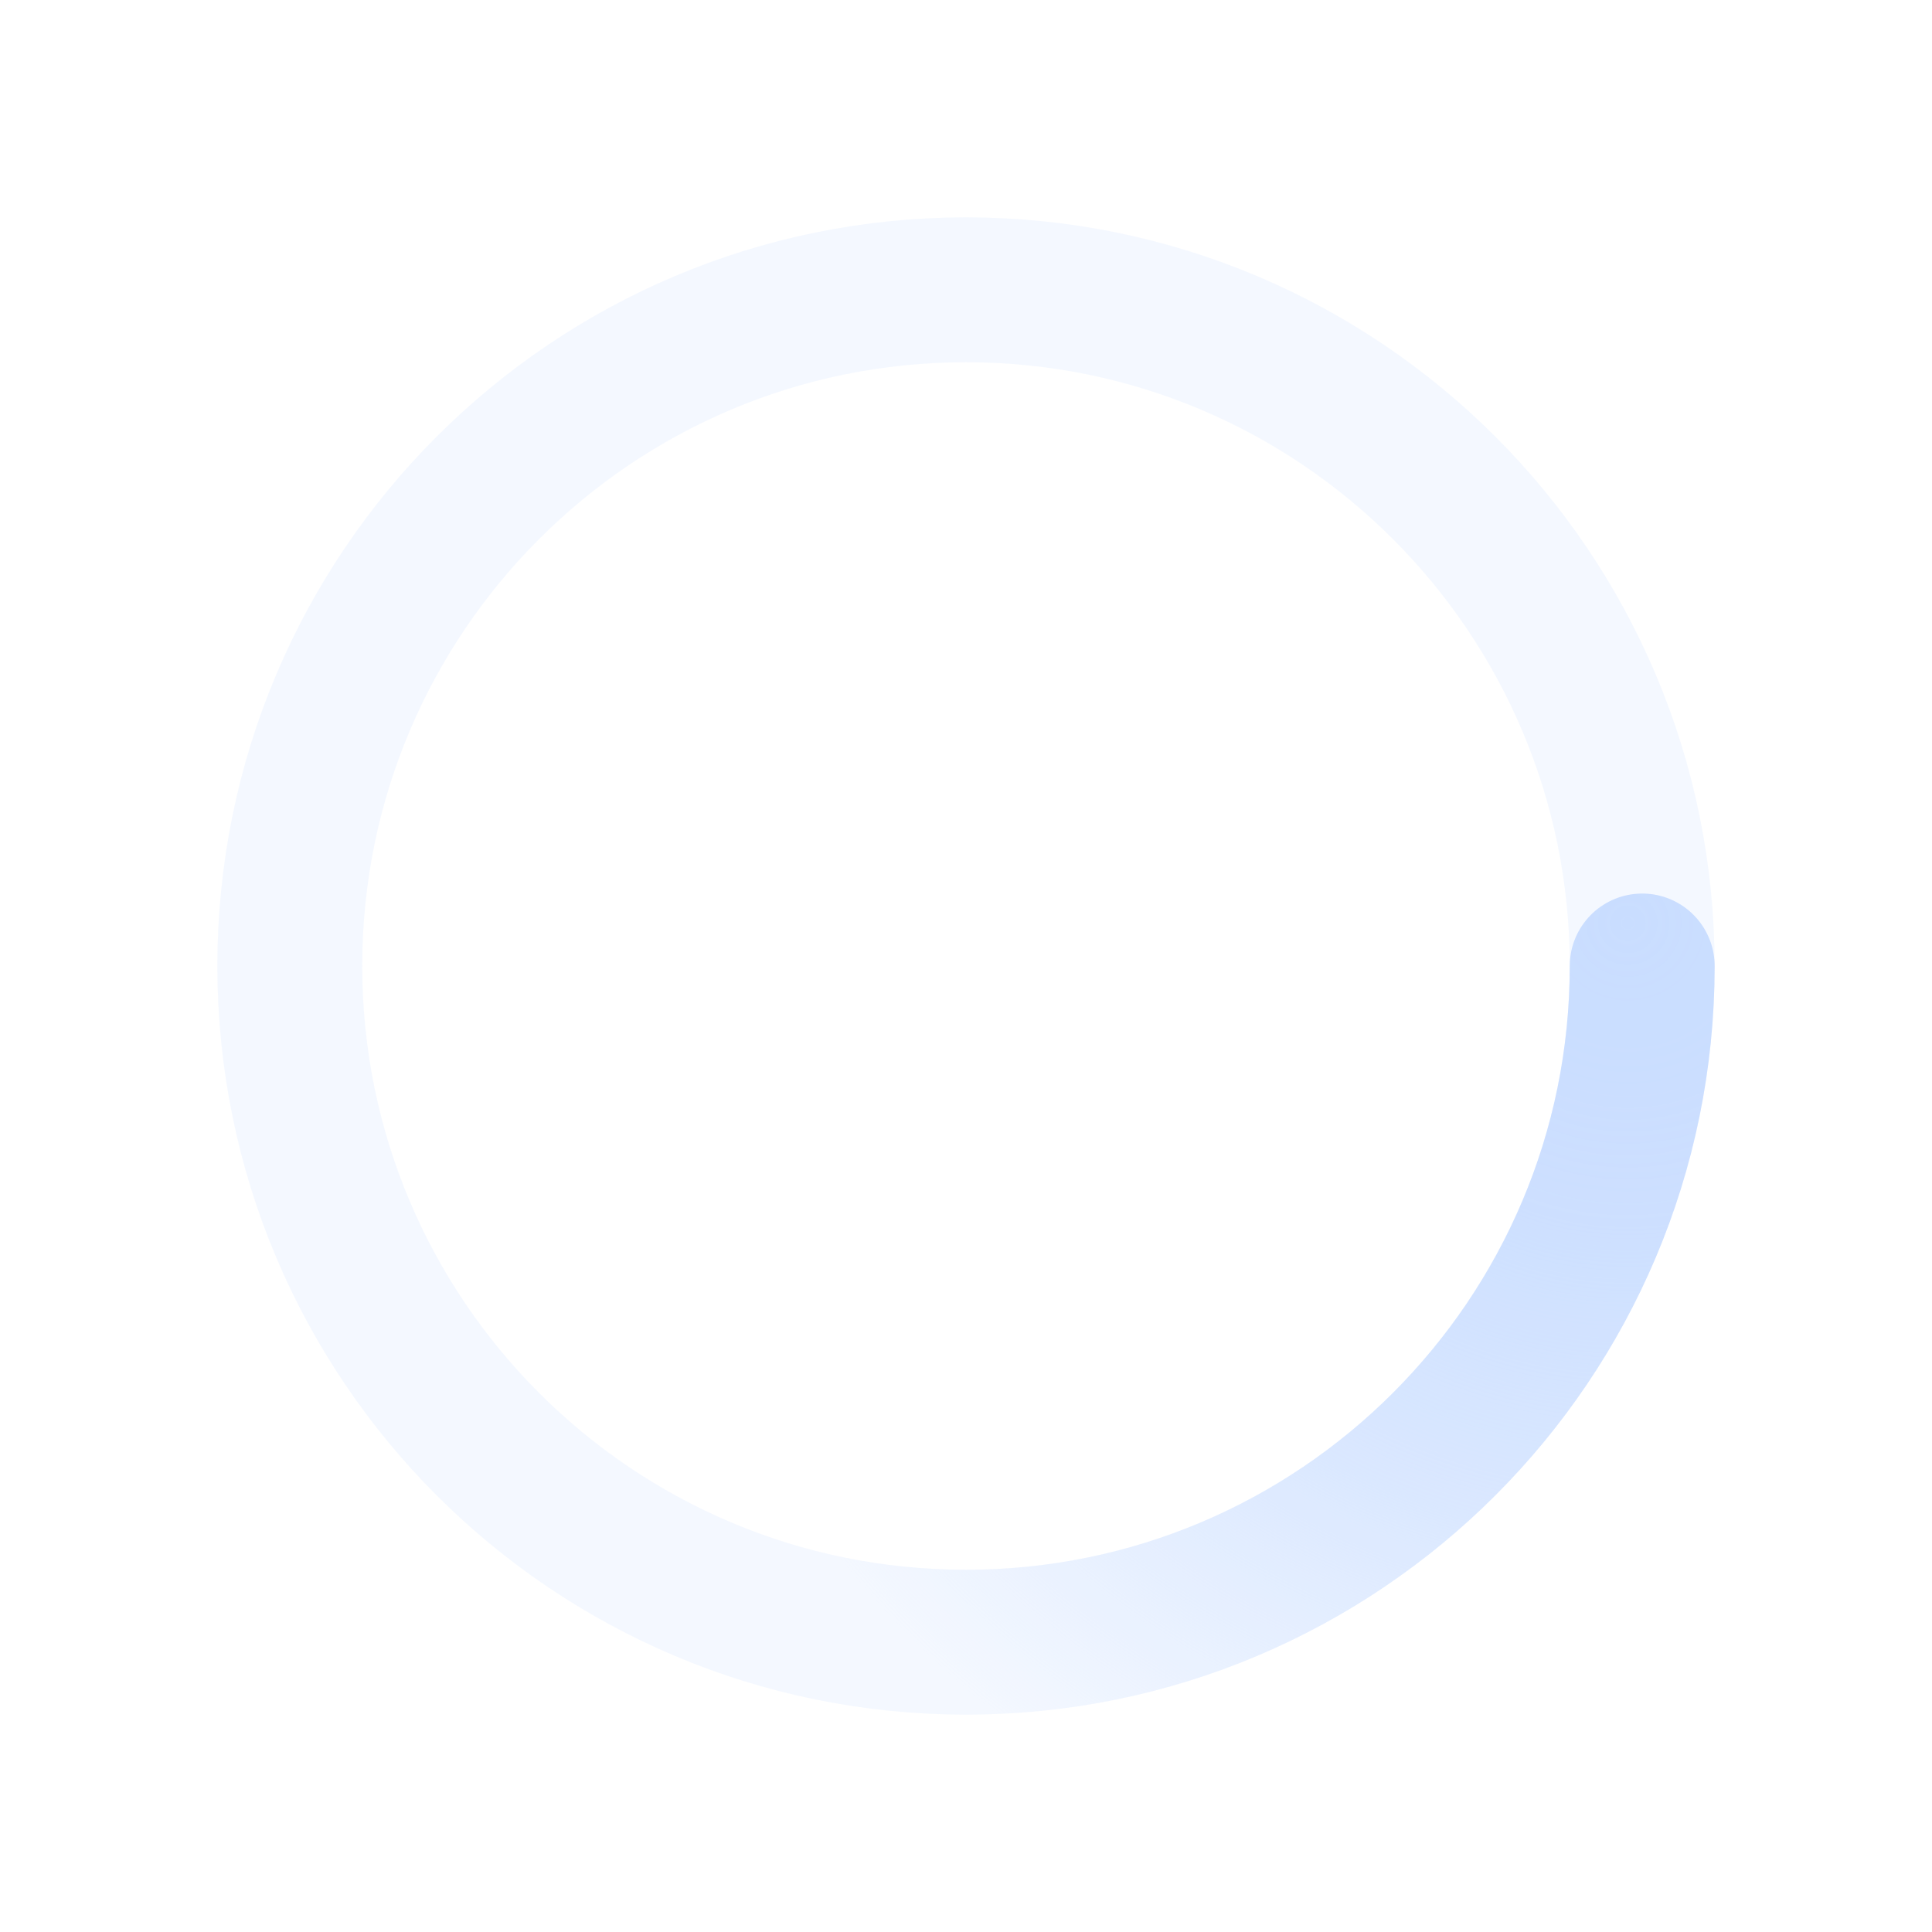
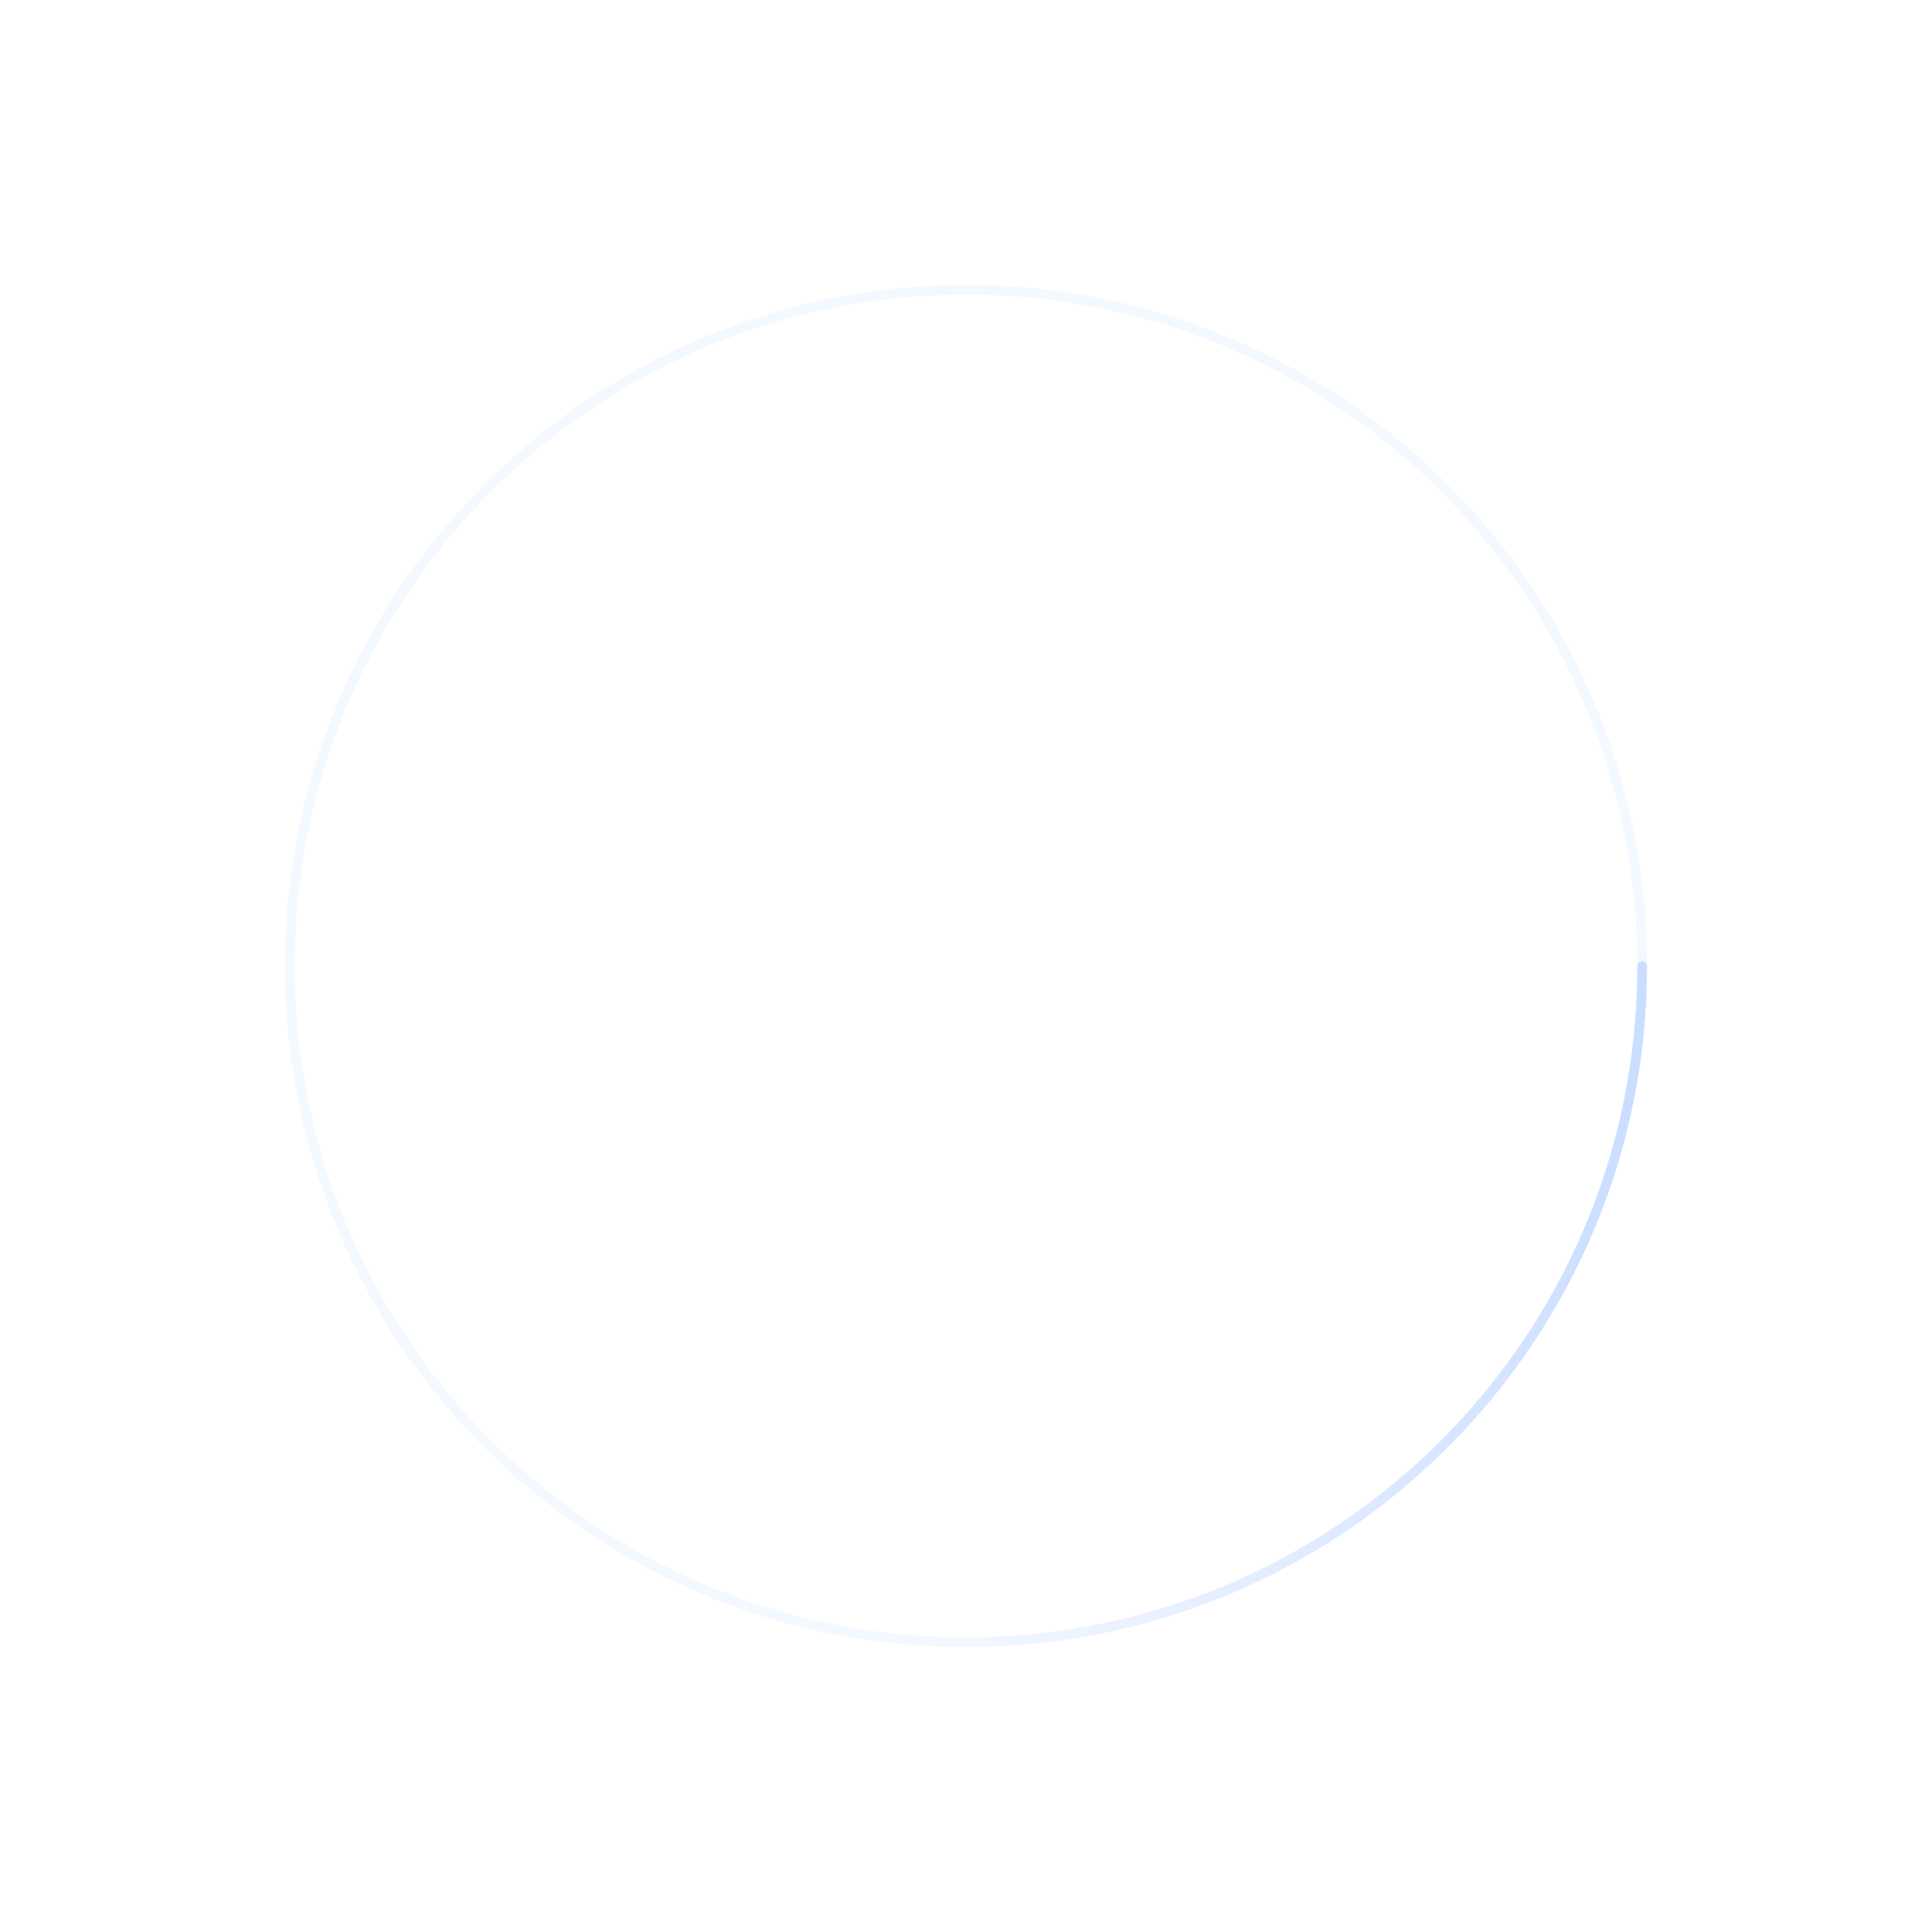
<svg xmlns="http://www.w3.org/2000/svg" viewBox="0 0 200 200">
  <radialGradient id="a10" cx=".66" fx=".66" cy=".312" fy=".312" gradientTransform="scale(1.5)">
    <stop offset="0" stop-color="#C9DDFF" />
    <stop offset=".3" stop-color="#C9DDFF" stop-opacity=".9" />
    <stop offset=".6" stop-color="#C9DDFF" stop-opacity=".6" />
    <stop offset=".8" stop-color="#C9DDFF" stop-opacity=".3" />
    <stop offset="1" stop-color="#C9DDFF" stop-opacity="0" />
  </radialGradient>
-   <circle transform-origin="center" fill="none" stroke="url(#a10)" stroke-width="15" stroke-linecap="round" stroke-dasharray="200 1000" stroke-dashoffset="0" cx="100" cy="100" r="70">
+   <circle transform-origin="center" fill="none" stroke="url(#a10)" strokeWidth="15" stroke-linecap="round" stroke-dasharray="200 1000" stroke-dashoffset="0" cx="100" cy="100" r="70">
    <animateTransform type="rotate" attributeName="transform" calcMode="spline" dur="2" values="360;0" keyTimes="0;1" keySplines="0 0 1 1" repeatCount="indefinite" />
  </circle>
-   <circle transform-origin="center" fill="none" opacity=".2" stroke="#C9DDFF" stroke-width="15" stroke-linecap="round" cx="100" cy="100" r="70" />
+   <circle transform-origin="center" fill="none" opacity=".2" stroke="#C9DDFF" strokeWidth="15" stroke-linecap="round" cx="100" cy="100" r="70" />
</svg>
